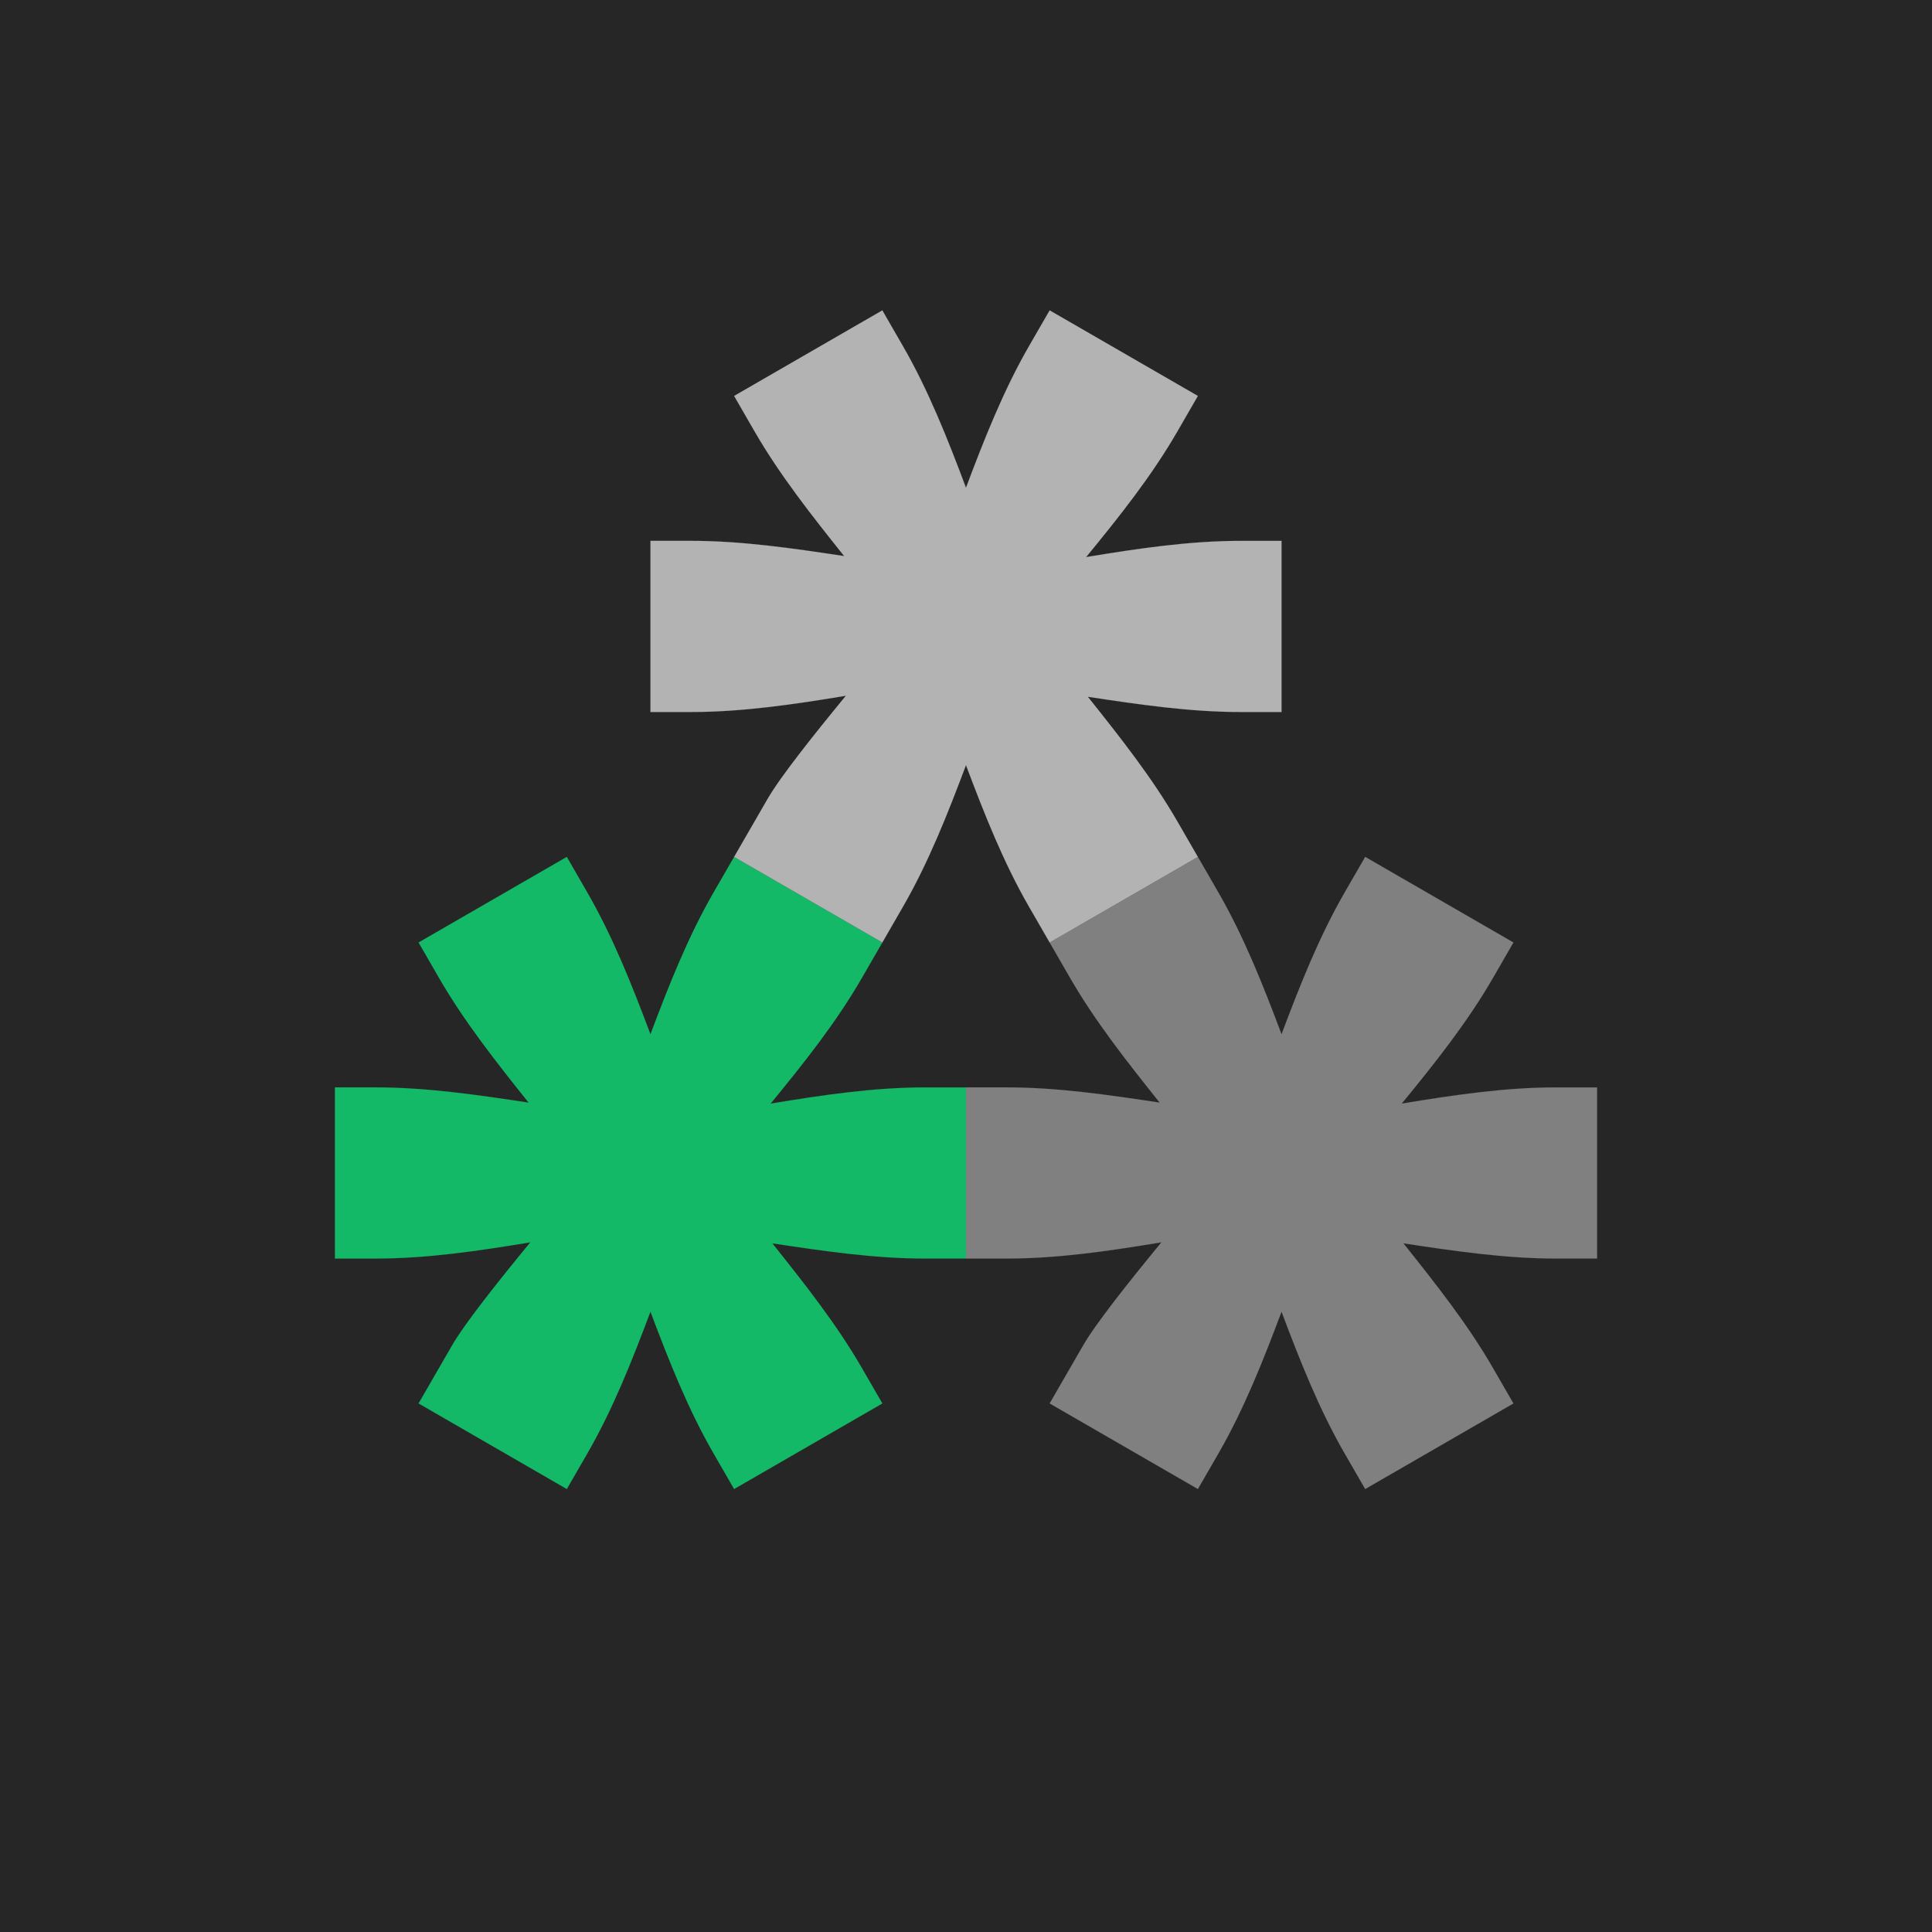
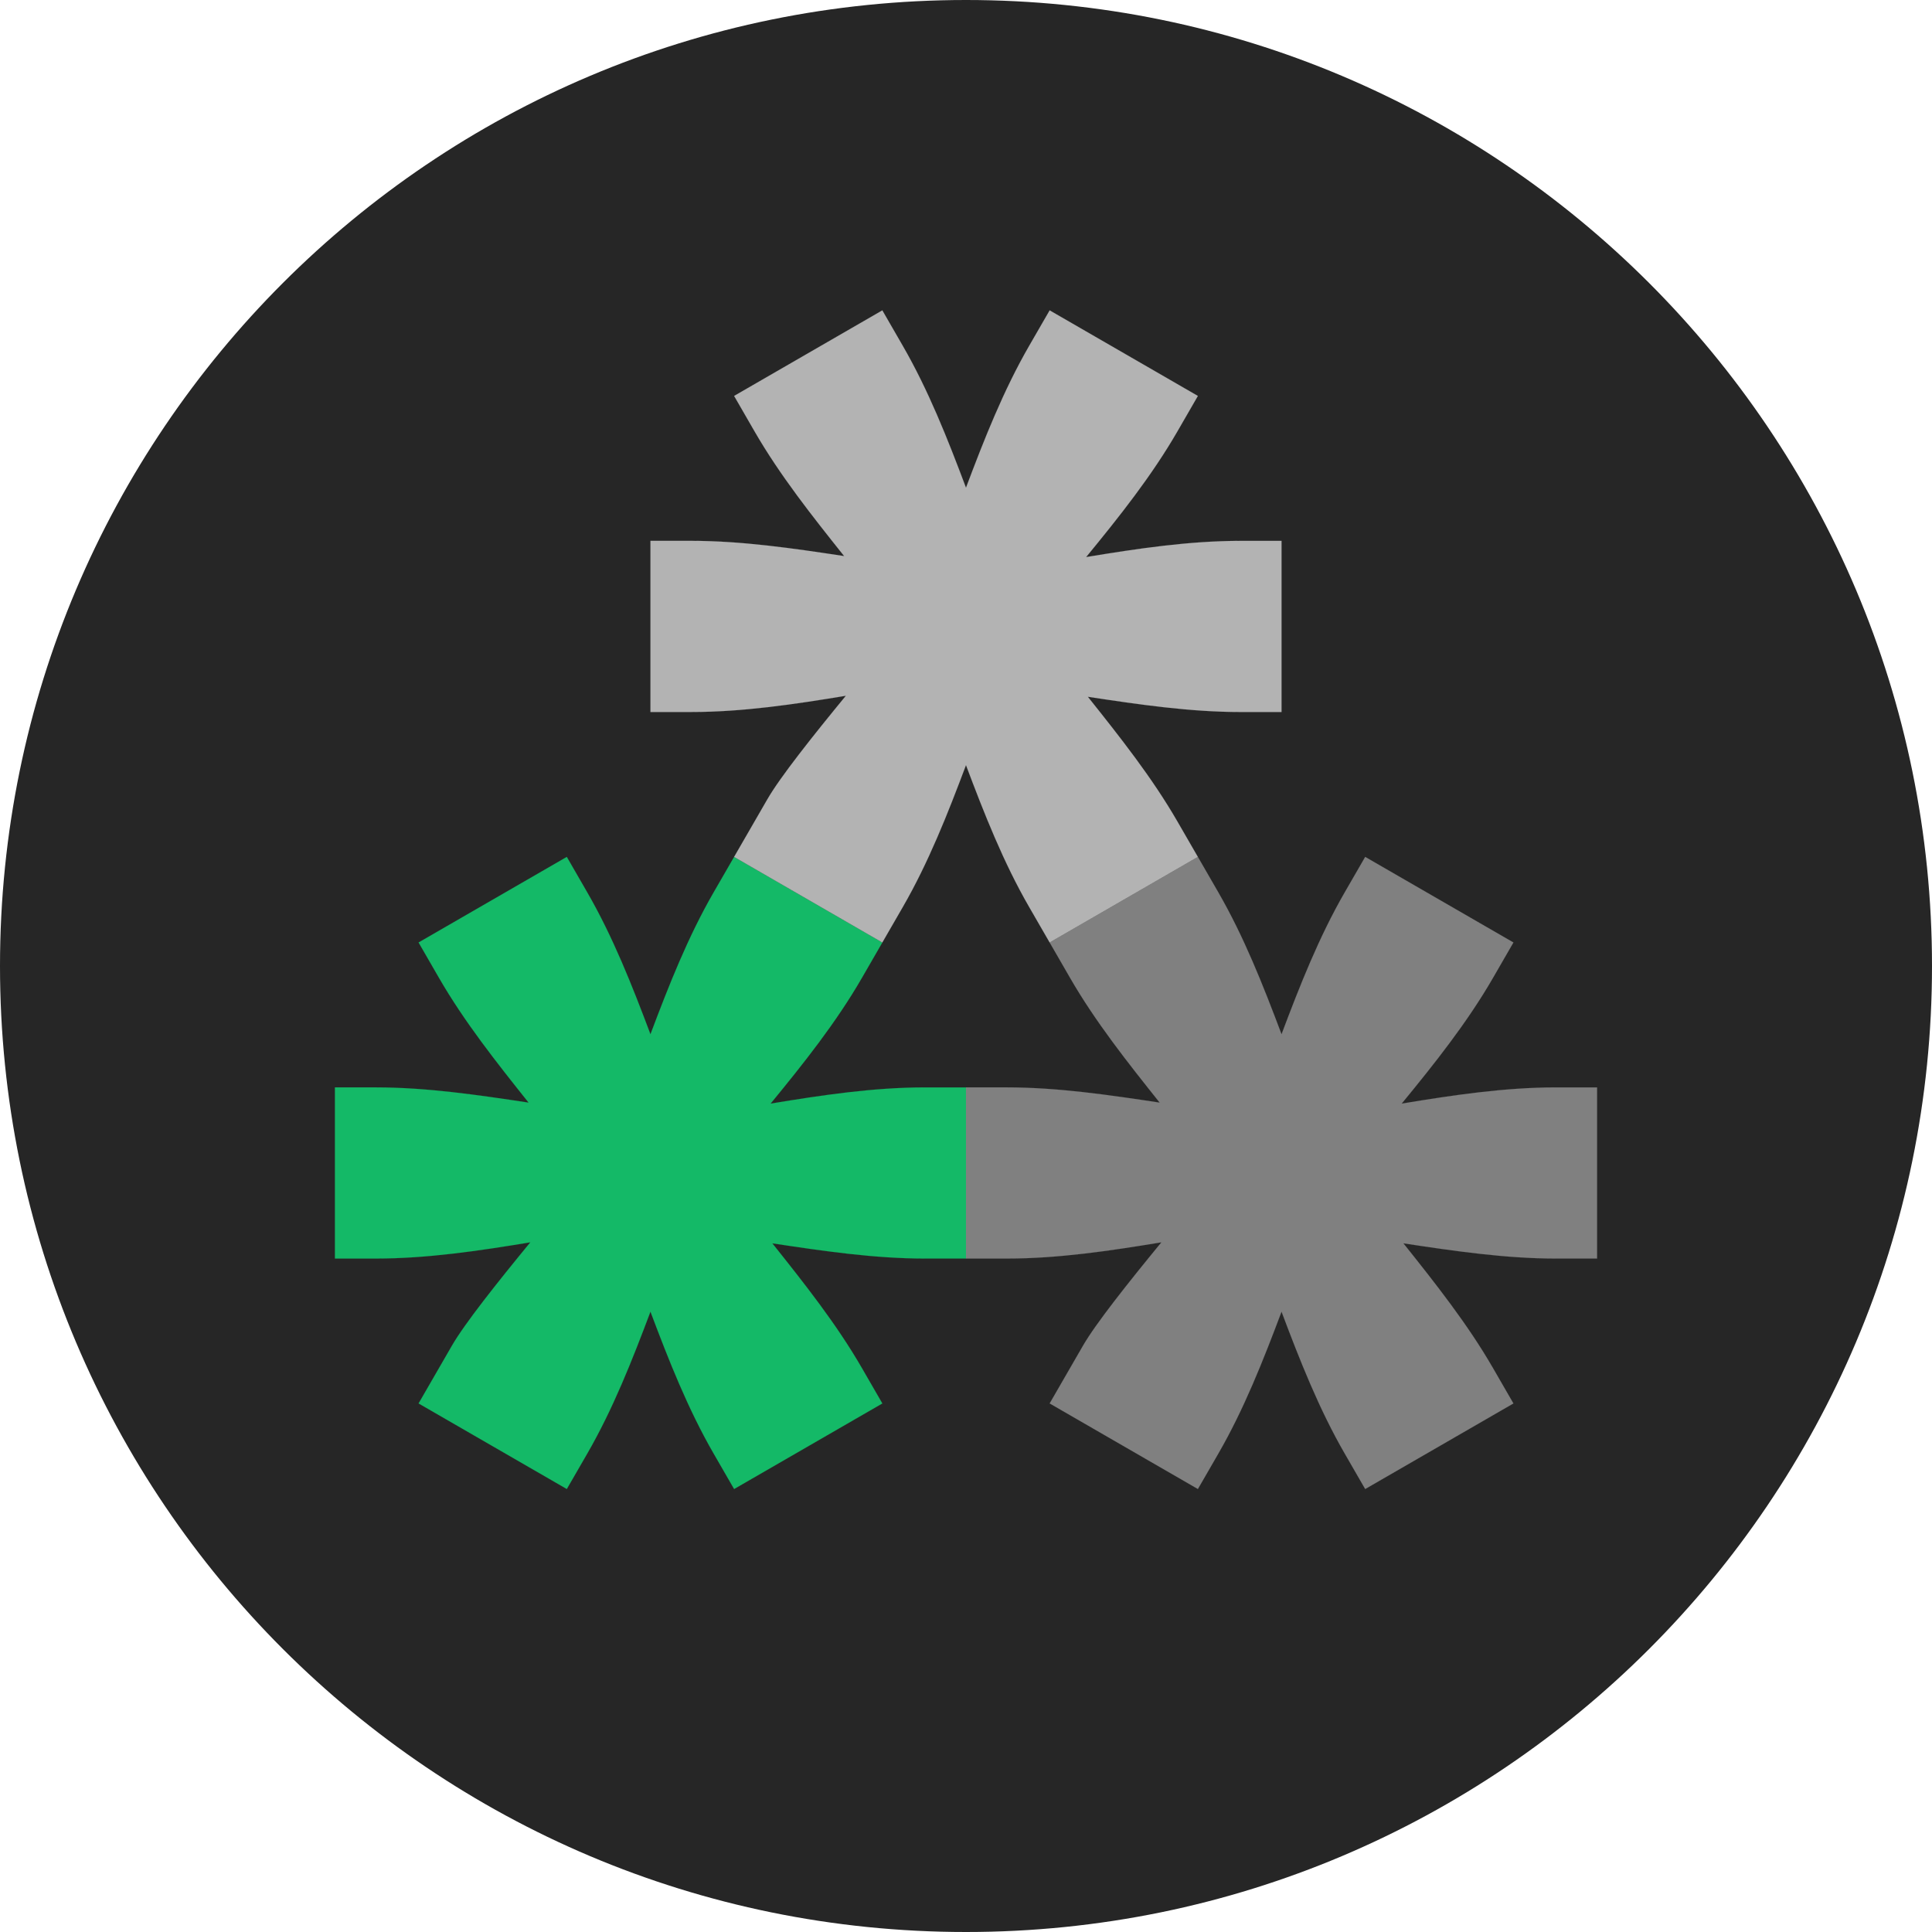
<svg xmlns="http://www.w3.org/2000/svg" width="512" height="512" viewBox="0 0 512 512" version="1.1" id="svg2250">
  <defs id="defs2244">
    <linearGradient id="foss-ag_green">
      <stop style="stop-color:#14b967" />
    </linearGradient>
    <linearGradient id="foss-ag_light-green">
      <stop style="stop-color:#14b990" />
    </linearGradient>
    <linearGradient id="foss-ag_neon-green">
      <stop style="stop-color:#19eb72" />
    </linearGradient>
    <linearGradient id="foss-ag_red">
      <stop style="stop-color:#b82814" />
    </linearGradient>
    <linearGradient id="foss-ag_crimson">
      <stop style="stop-color:#b8143d" />
    </linearGradient>
    <linearGradient id="foss-ag_orange">
      <stop style="stop-color:#eb4a19" />
    </linearGradient>
    <linearGradient id="foss-ag_blue">
      <stop style="stop-color:#147ab8" />
    </linearGradient>
    <linearGradient id="foss-ag_light-blue">
      <stop style="stop-color:#14abb8" />
    </linearGradient>
    <linearGradient id="foss-ag_neon-blue">
      <stop style="stop-color:#19a6eb" />
    </linearGradient>
    <linearGradient id="foss-ag_violet">
      <stop style="stop-color:#9a14b8" />
    </linearGradient>
    <linearGradient id="foss-ag_purple">
      <stop style="stop-color:#b9148f" />
    </linearGradient>
    <linearGradient id="foss-ag_magenta">
      <stop style="stop-color:#eb1995" />
    </linearGradient>
    <linearGradient id="foss-ag_yellow">
      <stop style="stop-color:#ffcc00" />
    </linearGradient>
    <linearGradient id="foss-ag_orange">
      <stop style="stop-color:#eb9519" />
    </linearGradient>
    <linearGradient id="foss-ag_neon-yellow">
      <stop style="stop-color:#ebdf19" />
    </linearGradient>
    <linearGradient id="foss-ag_lighter-grey">
      <stop style="stop-color:#e5e5e5" />
    </linearGradient>
    <linearGradient id="foss-ag_light-grey">
      <stop style="stop-color:#b3b3b3" />
    </linearGradient>
    <linearGradient id="foss-ag_grey">
      <stop style="stop-color:#808080" />
    </linearGradient>
    <linearGradient id="foss-ag_dark-grey">
      <stop style="stop-color:#4d4d4d" />
    </linearGradient>
    <linearGradient id="foss-ag_darker-grey">
      <stop style="stop-color:#262626" />
    </linearGradient>
+     <clipPath clipPathUnits="userSpaceOnUse" id="clipCircle">
+       <circle style="opacity:1;fill:#4d4d4d;fill-opacity:1;paint-order:markers stroke fill" id="circle" cx="256" cy="256" r="256" />
+     </clipPath>
  </defs>
-   <g id="layer2" style="display:inline">
-     <rect style="display:inline;opacity:1;fill:#262626;fill-opacity:1;stroke:none" id="rect2982-4" width="512" height="512" x="0" y="0" />
-     <path id="path6107-4-3" d="m 110.93,371.925 c 13.093,7.559 26.185,15.118 39.278,22.677 l 5.416,-9.38 c 6.814,-11.802 11.873,-24.638 16.755,-37.62 4.883,12.983 9.94,25.821 16.755,37.623 l 5.415,9.379 c 13.093,-7.558 26.185,-15.117 39.277,-22.676 l -5.415,-9.379 c -6.721,-11.641 -15.169,-22.307 -23.743,-33.057 13.596,2.051 27.058,4.038 40.5,4.037 l 10.831,-10e-4 c 0.001,-15.118 4.5e-4,-30.236 -1.7e-4,-45.353 l -10.83,-2.5e-4 c -13.628,-7e-5 -27.276,2.038 -40.96,4.297 8.802,-10.722 17.391,-21.521 24.204,-33.324 l 5.416,-9.38 c -13.093,-7.559 -26.185,-15.118 -39.278,-22.677 l -5.416,9.38 c -6.814,11.803 -11.872,24.639 -16.757,37.623 -4.884,-12.981 -9.945,-25.816 -16.759,-37.619 l -5.412,-9.384 c -13.093,7.558 -26.185,15.117 -39.277,22.676 l 5.414,9.381 c 6.721,11.642 15.172,22.309 23.749,33.06 -13.599,-2.052 -27.059,-4.036 -40.503,-4.036 l -10.831,0.001 c -0.001,15.118 -4.18e-4,30.236 2.59e-4,45.353 l 10.83,3.4e-4 c 13.628,2.7e-4 27.274,-2.037 40.959,-4.302 -8.802,10.719 -17.388,21.517 -20.795,27.419 z" fill="url(#foss-ag_green)" stroke="url(#foss-ag_green)" style="fill-opacity:1;stroke-width:0.02;stroke-miterlimit:4;stroke-dasharray:none;stroke-opacity:1" />
-     <path id="path6099-3-7" d="m 278.172,371.925 c 13.093,7.559 26.185,15.118 39.278,22.677 l 5.416,-9.38 c 6.814,-11.802 11.873,-24.638 16.755,-37.62 4.883,12.983 9.94,25.821 16.755,37.623 l 5.415,9.379 c 13.093,-7.558 26.185,-15.117 39.277,-22.676 l -5.415,-9.379 c -6.721,-11.641 -15.169,-22.307 -23.743,-33.057 13.596,2.051 27.058,4.038 40.5,4.037 l 10.831,-10e-4 c 10e-4,-15.118 4.5e-4,-30.236 -1.7e-4,-45.353 l -10.83,-2.5e-4 c -13.628,-7e-5 -27.276,2.038 -40.96,4.297 8.802,-10.722 17.391,-21.521 24.204,-33.324 l 5.416,-9.38 c -13.093,-7.559 -26.185,-15.118 -39.278,-22.677 l -5.416,9.38 c -6.814,11.803 -11.872,24.639 -16.757,37.623 -4.884,-12.981 -9.945,-25.816 -16.759,-37.619 l -5.412,-9.384 c -13.093,7.558 -26.185,15.117 -39.277,22.676 l 5.414,9.381 c 6.721,11.642 15.172,22.309 23.749,33.06 -13.599,-2.052 -27.059,-4.036 -40.503,-4.036 l -10.831,0.001 c -0.001,15.118 -4.1e-4,30.236 2.6e-4,45.353 l 10.83,3.4e-4 c 13.628,2.7e-4 27.274,-2.037 40.959,-4.302 -8.802,10.719 -17.388,21.517 -20.795,27.419 z" style="fill:#808080;fill-opacity:1;stroke:#808080;stroke-width:0.02;stroke-miterlimit:4;stroke-dasharray:none;stroke-opacity:1" />
-     <path id="path6115-9-1" d="m 194.548,227.086 c 13.093,7.559 26.185,15.118 39.278,22.677 l 5.416,-9.38 c 6.814,-11.802 11.873,-24.638 16.755,-37.62 4.883,12.983 9.94,25.821 16.755,37.623 l 5.415,9.379 c 13.093,-7.558 26.185,-15.117 39.277,-22.676 l -5.415,-9.379 c -6.721,-11.641 -15.169,-22.307 -23.743,-33.057 13.596,2.051 27.058,4.038 40.5,4.037 l 10.831,-0.001 c 10e-4,-15.118 4.5e-4,-30.236 -1.7e-4,-45.353 l -10.83,-2.5e-4 c -13.628,-7e-5 -27.276,2.038 -40.96,4.297 8.802,-10.722 17.391,-21.521 24.204,-33.324 l 5.416,-9.38 C 304.354,97.369 291.262,89.81 278.169,82.251 l -5.416,9.38 c -6.814,11.803 -11.872,24.639 -16.757,37.623 -4.884,-12.981 -9.945,-25.816 -16.759,-37.619 l -5.412,-9.384 c -13.093,7.558 -26.185,15.117 -39.277,22.676 l 5.414,9.381 c 6.721,11.642 15.172,22.309 23.749,33.06 -13.599,-2.052 -27.059,-4.036 -40.503,-4.036 l -10.831,0.001 c -0.001,15.118 -4.1e-4,30.236 2.6e-4,45.353 l 10.83,3.4e-4 c 13.628,2.7e-4 27.274,-2.037 40.959,-4.302 -8.802,10.719 -17.388,21.517 -20.795,27.419 z" style="fill:#b3b3b3;fill-opacity:1;stroke:#b3b3b3;stroke-width:0.02;stroke-miterlimit:4;stroke-dasharray:none;stroke-opacity:1" />
+   <g id="layer1" style="display:inline">
+     <rect style="display:inline;opacity:1;fill:#262626;fill-opacity:1;stroke:none" id="background" width="512" height="512" x="0" y="0" clip-path="url(#clipCircle)" />
+     <path id="star_left" d="m 110.93,371.925 c 13.093,7.559 26.185,15.118 39.278,22.677 l 5.416,-9.38 c 6.814,-11.802 11.873,-24.638 16.755,-37.62 4.883,12.983 9.94,25.821 16.755,37.623 l 5.415,9.379 c 13.093,-7.558 26.185,-15.117 39.277,-22.676 l -5.415,-9.379 c -6.721,-11.641 -15.169,-22.307 -23.743,-33.057 13.596,2.051 27.058,4.038 40.5,4.037 l 10.831,-10e-4 c 0.001,-15.118 4.5e-4,-30.236 -1.7e-4,-45.353 l -10.83,-2.5e-4 c -13.628,-7e-5 -27.276,2.038 -40.96,4.297 8.802,-10.722 17.391,-21.521 24.204,-33.324 l 5.416,-9.38 c -13.093,-7.559 -26.185,-15.118 -39.278,-22.677 l -5.416,9.38 c -6.814,11.803 -11.872,24.639 -16.757,37.623 -4.884,-12.981 -9.945,-25.816 -16.759,-37.619 l -5.412,-9.384 c -13.093,7.558 -26.185,15.117 -39.277,22.676 l 5.414,9.381 c 6.721,11.642 15.172,22.309 23.749,33.06 -13.599,-2.052 -27.059,-4.036 -40.503,-4.036 l -10.831,0.001 c -0.001,15.118 -4.18e-4,30.236 2.59e-4,45.353 l 10.83,3.4e-4 c 13.628,2.7e-4 27.274,-2.037 40.959,-4.302 -8.802,10.719 -17.388,21.517 -20.795,27.419 z" fill="url(#foss-ag_green)" stroke="url(#foss-ag_green)" style="fill-opacity:1;stroke-width:0.02;stroke-miterlimit:4;stroke-dasharray:none;stroke-opacity:1" />
+     <path id="star_top" d="m 278.172,371.925 c 13.093,7.559 26.185,15.118 39.278,22.677 l 5.416,-9.38 c 6.814,-11.802 11.873,-24.638 16.755,-37.62 4.883,12.983 9.94,25.821 16.755,37.623 l 5.415,9.379 c 13.093,-7.558 26.185,-15.117 39.277,-22.676 l -5.415,-9.379 c -6.721,-11.641 -15.169,-22.307 -23.743,-33.057 13.596,2.051 27.058,4.038 40.5,4.037 l 10.831,-10e-4 c 10e-4,-15.118 4.5e-4,-30.236 -1.7e-4,-45.353 l -10.83,-2.5e-4 c -13.628,-7e-5 -27.276,2.038 -40.96,4.297 8.802,-10.722 17.391,-21.521 24.204,-33.324 l 5.416,-9.38 c -13.093,-7.559 -26.185,-15.118 -39.278,-22.677 l -5.416,9.38 c -6.814,11.803 -11.872,24.639 -16.757,37.623 -4.884,-12.981 -9.945,-25.816 -16.759,-37.619 l -5.412,-9.384 c -13.093,7.558 -26.185,15.117 -39.277,22.676 l 5.414,9.381 c 6.721,11.642 15.172,22.309 23.749,33.06 -13.599,-2.052 -27.059,-4.036 -40.503,-4.036 l -10.831,0.001 c -0.001,15.118 -4.1e-4,30.236 2.6e-4,45.353 l 10.83,3.4e-4 c 13.628,2.7e-4 27.274,-2.037 40.959,-4.302 -8.802,10.719 -17.388,21.517 -20.795,27.419 z" style="fill:#808080;fill-opacity:1;stroke:#808080;stroke-width:0.02;stroke-miterlimit:4;stroke-dasharray:none;stroke-opacity:1" />
+     <path id="start_top" d="m 194.548,227.086 c 13.093,7.559 26.185,15.118 39.278,22.677 l 5.416,-9.38 c 6.814,-11.802 11.873,-24.638 16.755,-37.62 4.883,12.983 9.94,25.821 16.755,37.623 l 5.415,9.379 c 13.093,-7.558 26.185,-15.117 39.277,-22.676 l -5.415,-9.379 c -6.721,-11.641 -15.169,-22.307 -23.743,-33.057 13.596,2.051 27.058,4.038 40.5,4.037 l 10.831,-0.001 c 10e-4,-15.118 4.5e-4,-30.236 -1.7e-4,-45.353 l -10.83,-2.5e-4 c -13.628,-7e-5 -27.276,2.038 -40.96,4.297 8.802,-10.722 17.391,-21.521 24.204,-33.324 l 5.416,-9.38 C 304.354,97.369 291.262,89.81 278.169,82.251 l -5.416,9.38 c -6.814,11.803 -11.872,24.639 -16.757,37.623 -4.884,-12.981 -9.945,-25.816 -16.759,-37.619 l -5.412,-9.384 c -13.093,7.558 -26.185,15.117 -39.277,22.676 l 5.414,9.381 c 6.721,11.642 15.172,22.309 23.749,33.06 -13.599,-2.052 -27.059,-4.036 -40.503,-4.036 l -10.831,0.001 c -0.001,15.118 -4.1e-4,30.236 2.6e-4,45.353 l 10.83,3.4e-4 c 13.628,2.7e-4 27.274,-2.037 40.959,-4.302 -8.802,10.719 -17.388,21.517 -20.795,27.419 z" style="fill:#b3b3b3;fill-opacity:1;stroke:#b3b3b3;stroke-width:0.02;stroke-miterlimit:4;stroke-dasharray:none;stroke-opacity:1" />
  </g>
</svg>
